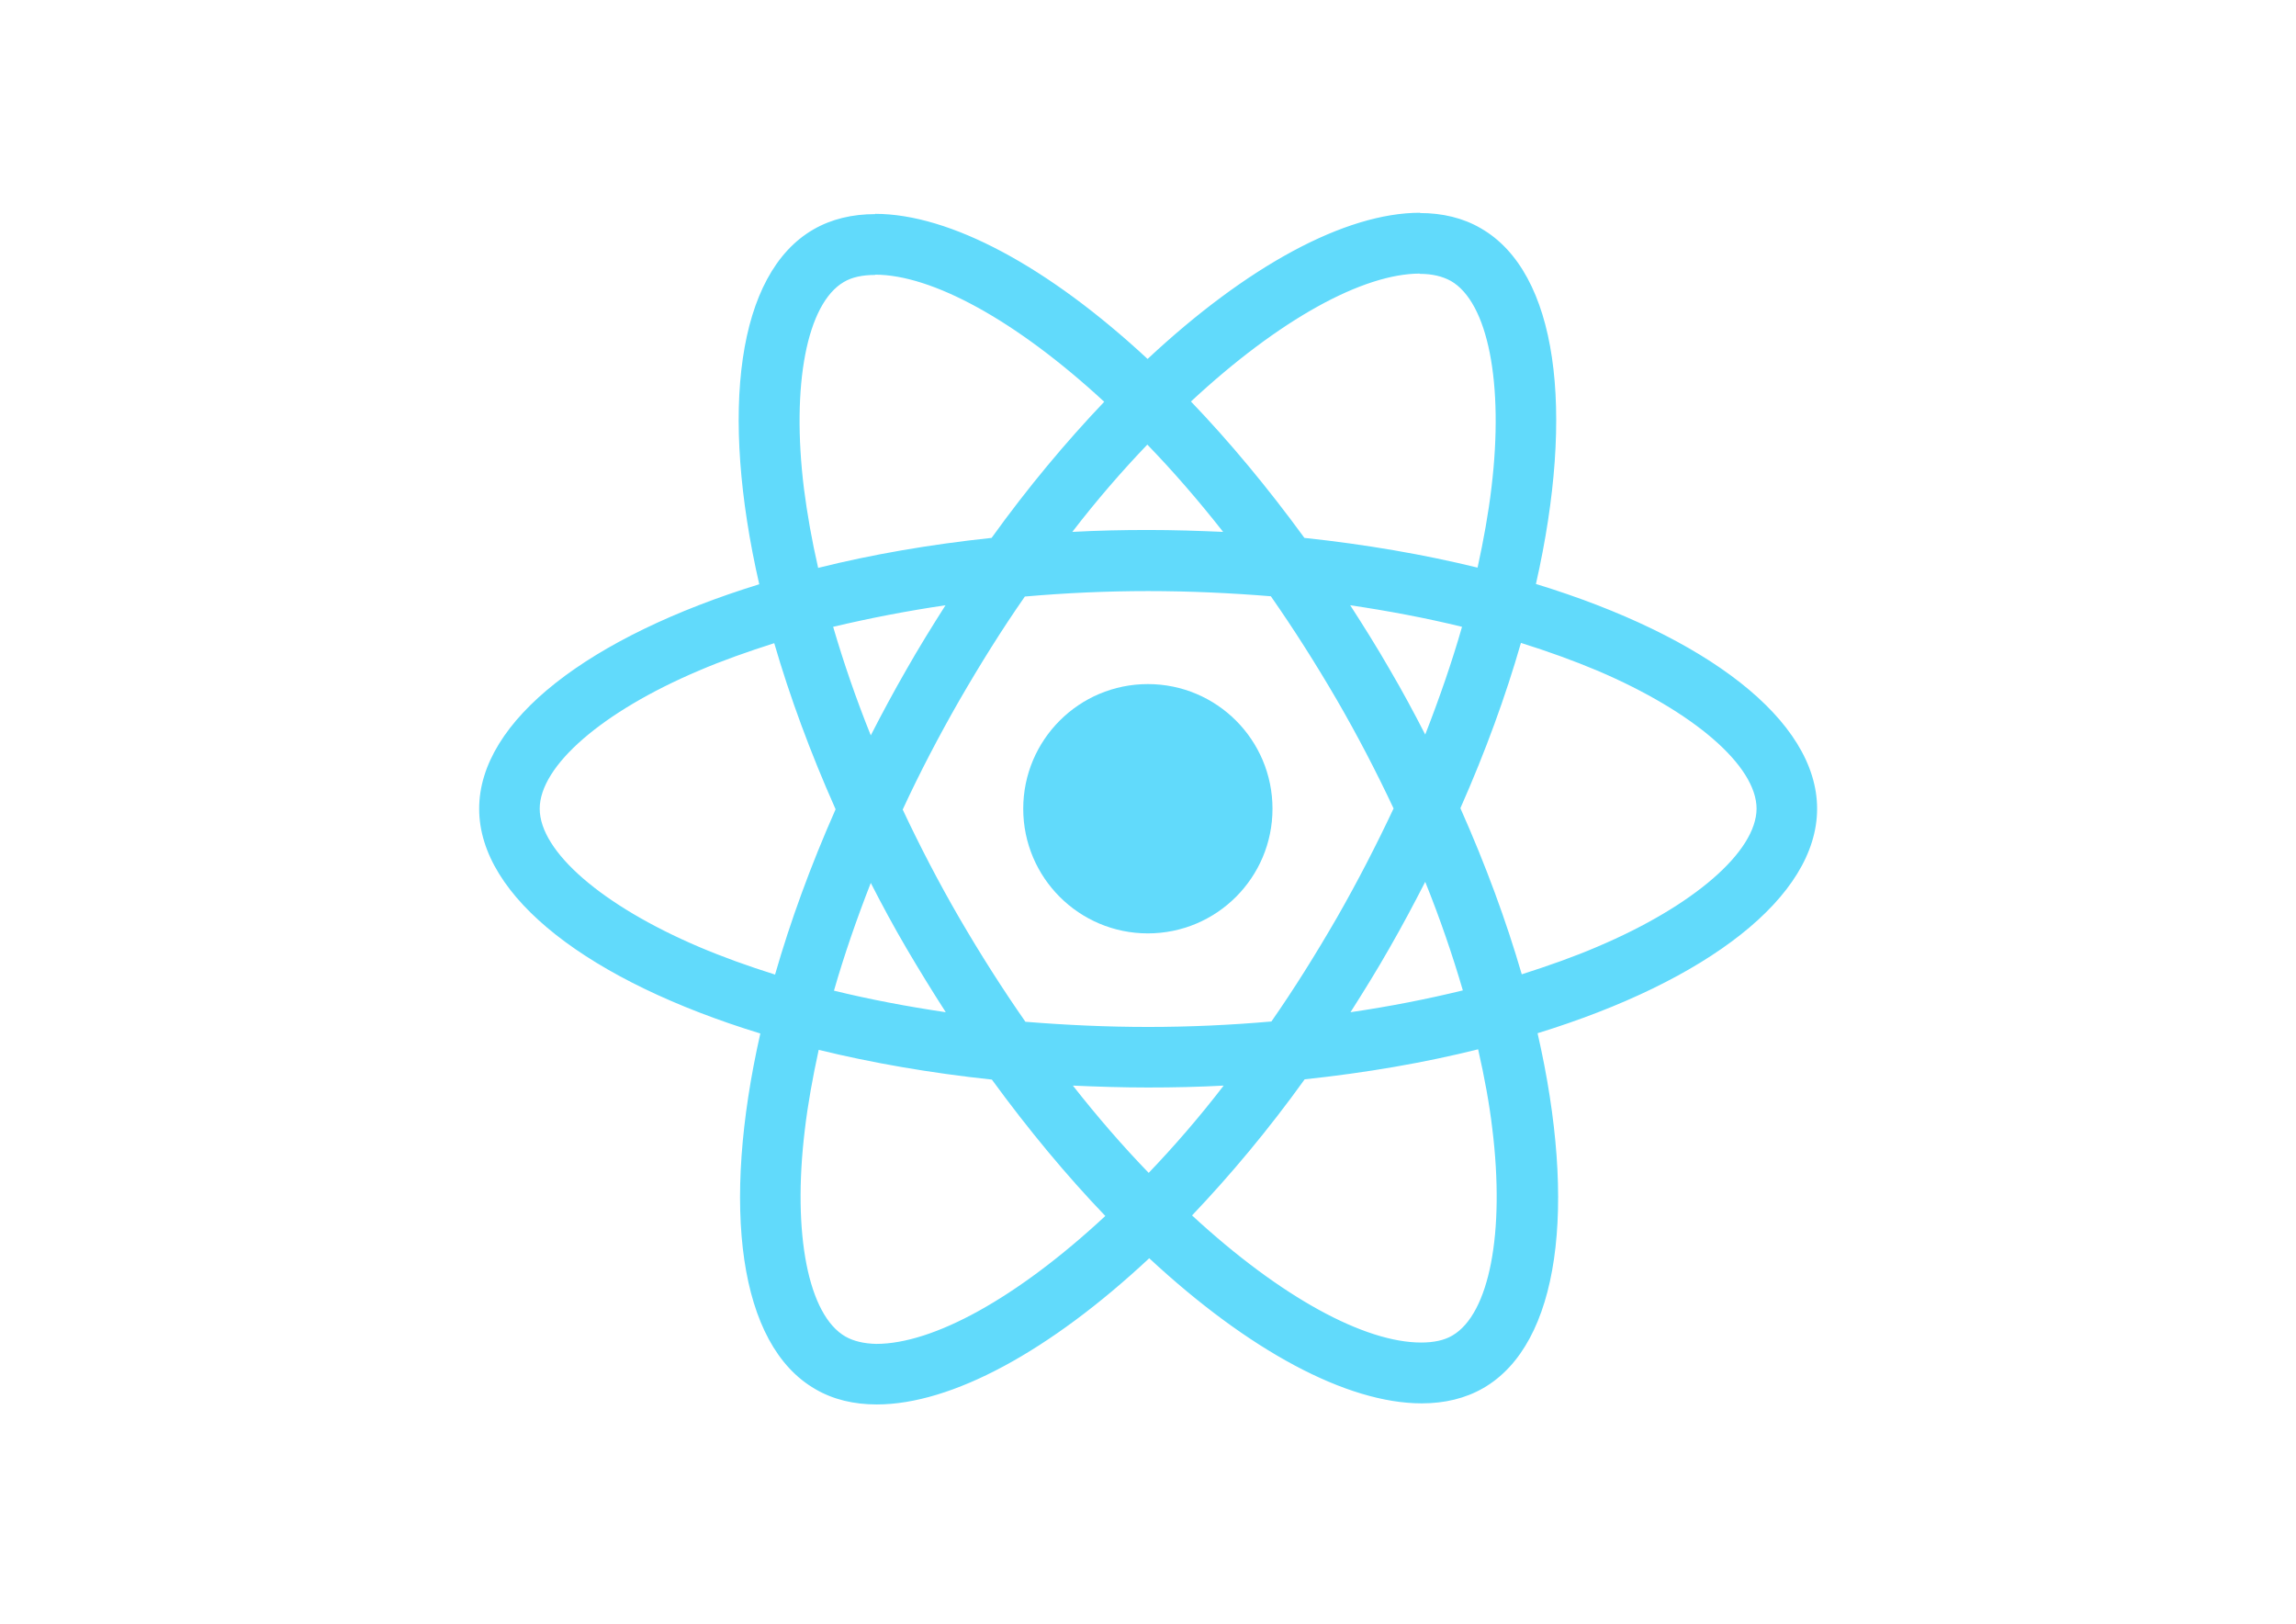
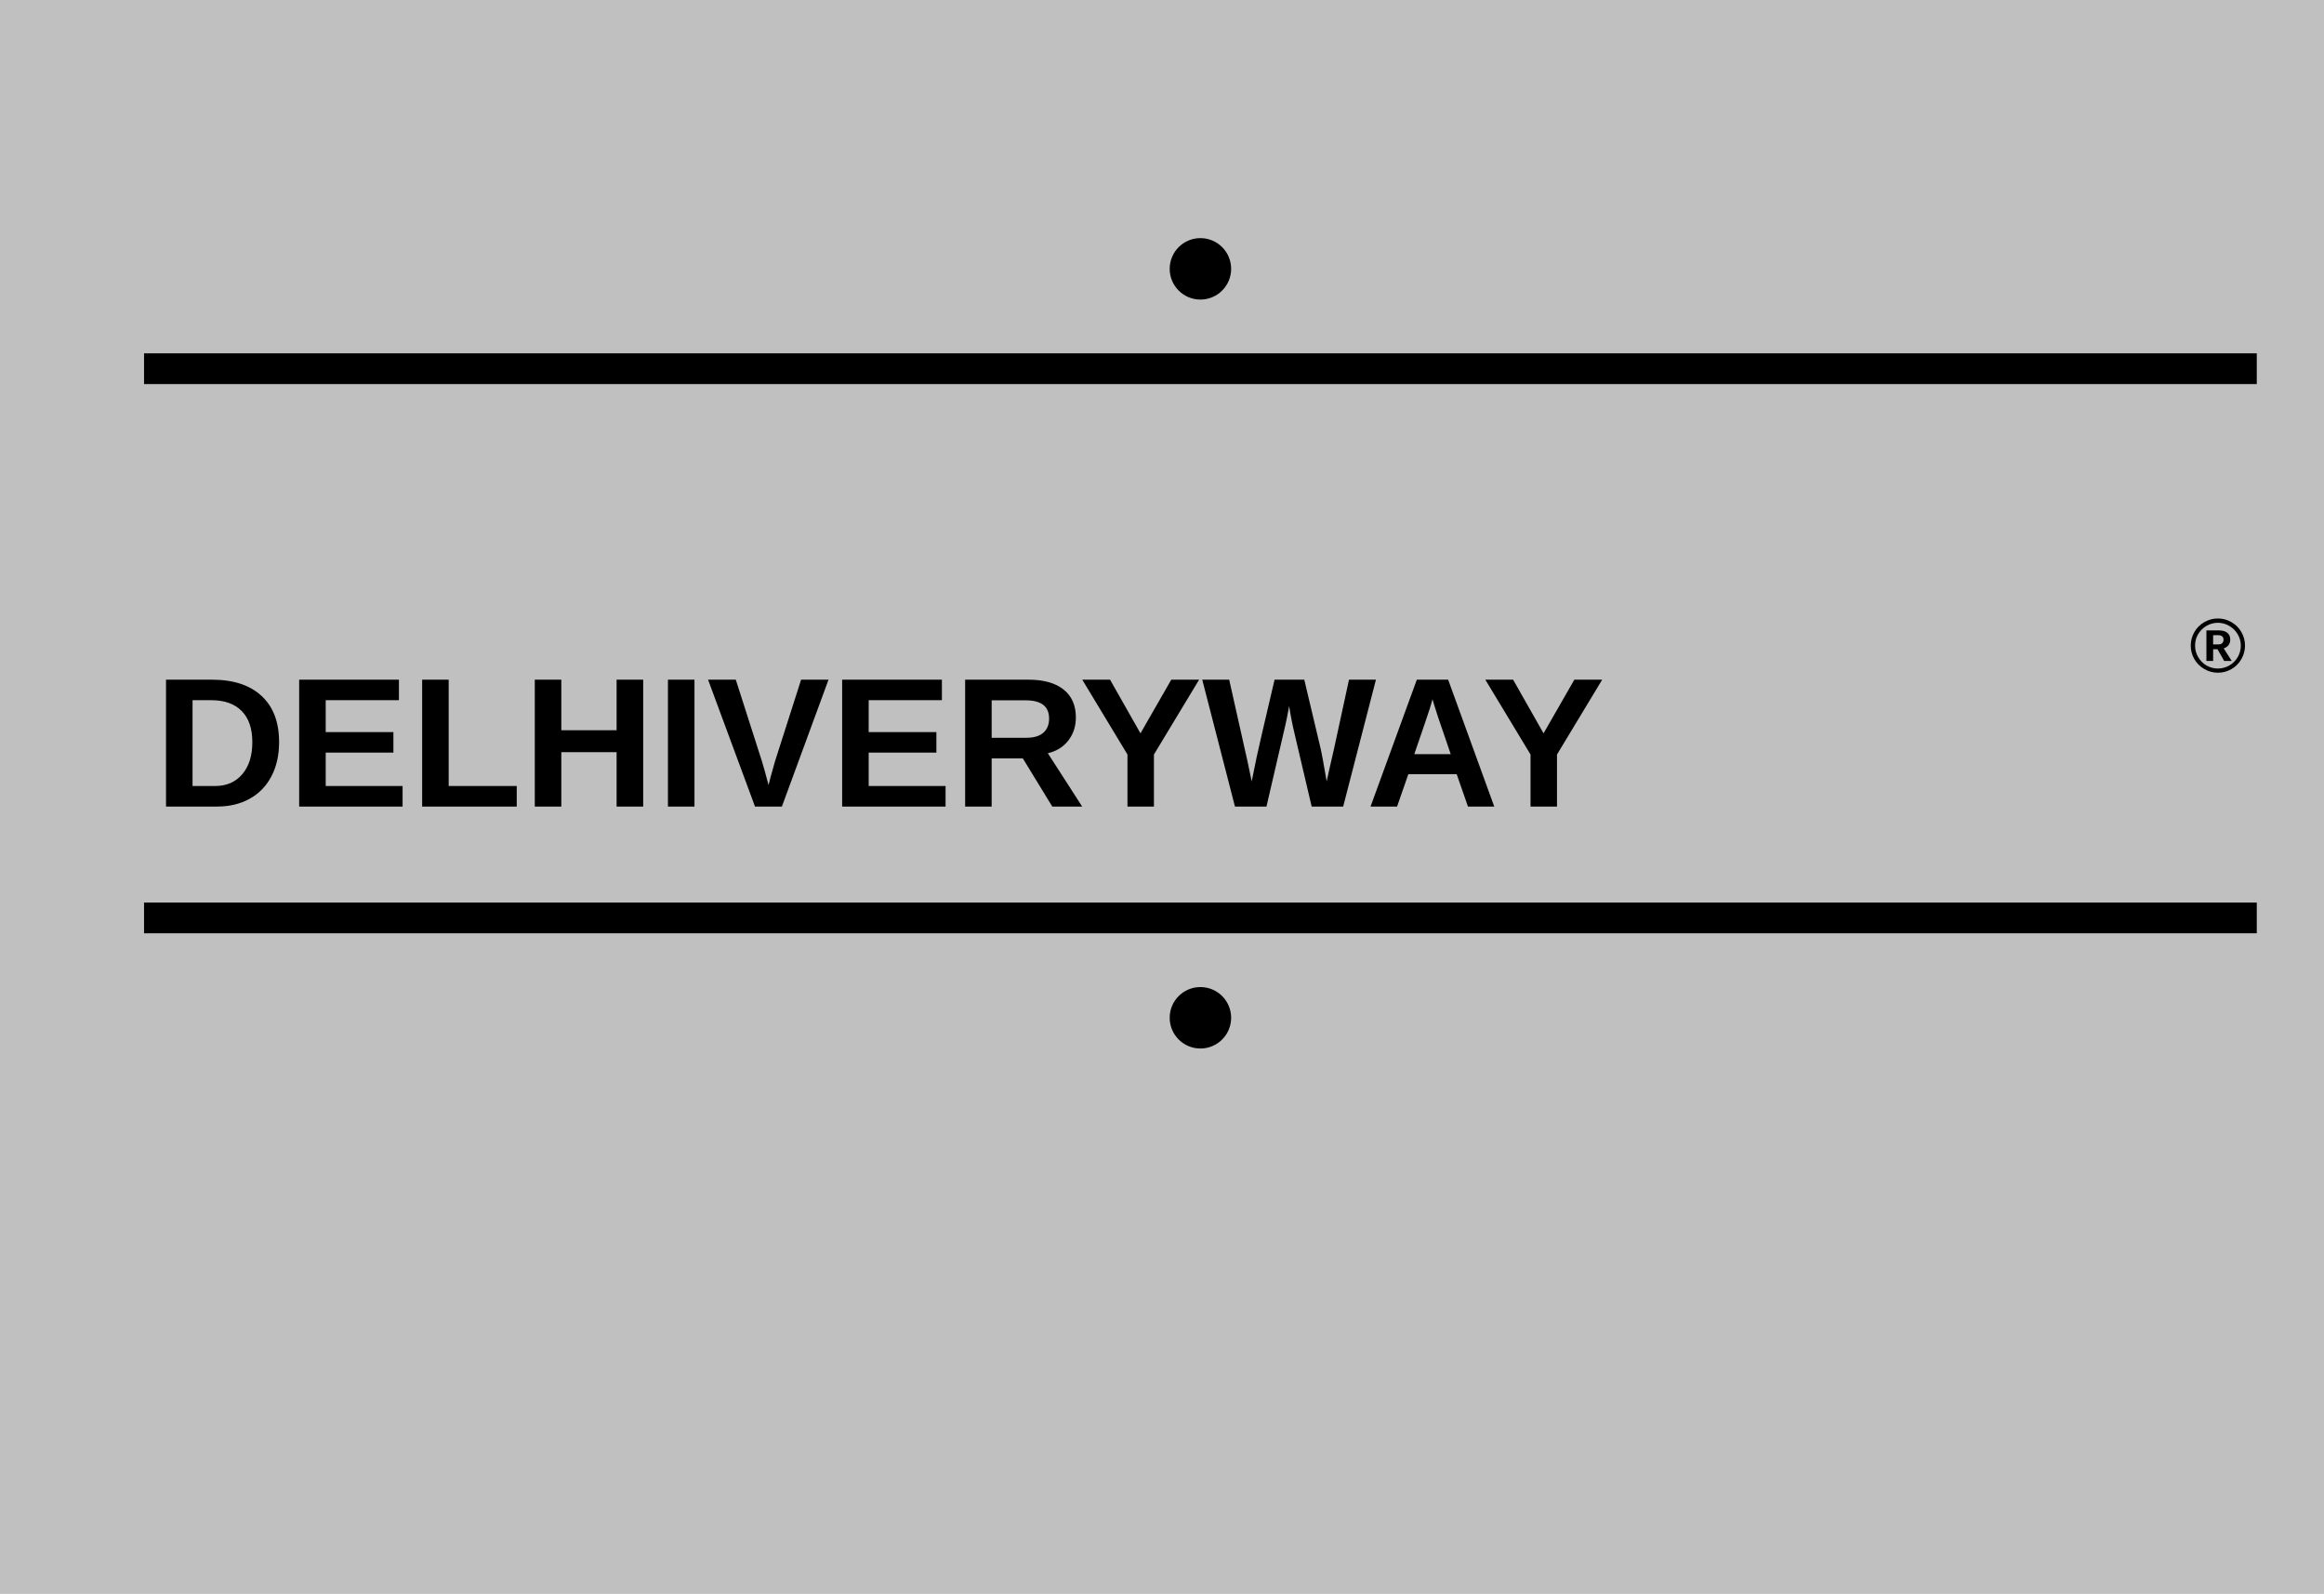
- <svg xmlns="http://www.w3.org/2000/svg" viewBox="0 0 841.9 595.3">
-   <g fill="#61DAFB">
-     <path d="M666.3 296.5c0-32.5-40.7-63.3-103.1-82.4 14.4-63.6 8-114.2-20.2-130.4-6.5-3.8-14.1-5.6-22.4-5.6v22.3c4.6 0 8.3.9 11.4 2.6 13.6 7.8 19.5 37.5 14.9 75.7-1.1 9.4-2.9 19.3-5.1 29.4-19.6-4.8-41-8.5-63.5-10.9-13.5-18.5-27.5-35.3-41.6-50 32.6-30.3 63.2-46.9 84-46.9V78c-27.5 0-63.5 19.6-99.9 53.6-36.4-33.8-72.4-53.2-99.9-53.2v22.3c20.7 0 51.4 16.5 84 46.6-14 14.7-28 31.4-41.3 49.9-22.6 2.4-44 6.1-63.6 11-2.3-10-4-19.7-5.2-29-4.7-38.2 1.1-67.9 14.6-75.8 3-1.8 6.9-2.6 11.5-2.6V78.5c-8.4 0-16 1.8-22.6 5.6-28.1 16.2-34.4 66.7-19.9 130.1-62.2 19.2-102.7 49.9-102.7 82.3 0 32.5 40.7 63.3 103.1 82.4-14.4 63.6-8 114.2 20.2 130.4 6.5 3.8 14.1 5.6 22.5 5.6 27.5 0 63.5-19.6 99.9-53.6 36.4 33.8 72.4 53.2 99.9 53.2 8.4 0 16-1.8 22.6-5.6 28.1-16.2 34.4-66.7 19.9-130.1 62-19.1 102.5-49.9 102.5-82.3zm-130.2-66.7c-3.7 12.9-8.3 26.2-13.5 39.5-4.1-8-8.4-16-13.1-24-4.6-8-9.5-15.8-14.4-23.4 14.2 2.1 27.9 4.7 41 7.9zm-45.8 106.5c-7.8 13.5-15.8 26.3-24.1 38.2-14.9 1.3-30 2-45.2 2-15.1 0-30.2-.7-45-1.9-8.3-11.9-16.4-24.6-24.2-38-7.6-13.1-14.5-26.4-20.8-39.8 6.2-13.4 13.2-26.8 20.7-39.9 7.8-13.5 15.8-26.3 24.1-38.2 14.9-1.3 30-2 45.2-2 15.1 0 30.2.7 45 1.9 8.3 11.9 16.4 24.6 24.2 38 7.6 13.1 14.5 26.4 20.8 39.8-6.3 13.4-13.2 26.8-20.7 39.9zm32.3-13c5.4 13.4 10 26.8 13.8 39.8-13.1 3.2-26.9 5.9-41.2 8 4.9-7.7 9.8-15.6 14.4-23.7 4.6-8 8.9-16.1 13-24.1zM421.2 430c-9.3-9.6-18.6-20.3-27.8-32 9 .4 18.2.7 27.5.7 9.4 0 18.7-.2 27.8-.7-9 11.7-18.3 22.4-27.5 32zm-74.4-58.9c-14.2-2.1-27.9-4.7-41-7.9 3.7-12.9 8.3-26.2 13.5-39.5 4.1 8 8.4 16 13.1 24 4.7 8 9.5 15.8 14.4 23.4zM420.7 163c9.3 9.6 18.6 20.3 27.8 32-9-.4-18.2-.7-27.5-.7-9.4 0-18.7.2-27.8.7 9-11.7 18.3-22.4 27.5-32zm-74 58.9c-4.9 7.7-9.8 15.6-14.4 23.7-4.6 8-8.9 16-13 24-5.4-13.4-10-26.8-13.8-39.8 13.1-3.1 26.9-5.8 41.2-7.9zm-90.5 125.2c-35.4-15.1-58.3-34.9-58.3-50.6 0-15.7 22.9-35.6 58.3-50.6 8.6-3.7 18-7 27.7-10.1 5.7 19.6 13.2 40 22.5 60.9-9.2 20.8-16.6 41.1-22.2 60.6-9.9-3.1-19.3-6.5-28-10.2zM310 490c-13.6-7.8-19.5-37.5-14.9-75.7 1.1-9.4 2.9-19.3 5.1-29.4 19.6 4.8 41 8.5 63.5 10.9 13.5 18.5 27.5 35.3 41.6 50-32.6 30.3-63.2 46.9-84 46.9-4.5-.1-8.3-1-11.3-2.7zm237.2-76.2c4.7 38.2-1.1 67.9-14.6 75.8-3 1.8-6.9 2.6-11.5 2.6-20.7 0-51.4-16.5-84-46.6 14-14.7 28-31.4 41.3-49.9 22.6-2.4 44-6.1 63.6-11 2.3 10.1 4.1 19.8 5.2 29.1zm38.5-66.7c-8.6 3.7-18 7-27.7 10.1-5.7-19.6-13.2-40-22.5-60.9 9.2-20.8 16.6-41.1 22.2-60.6 9.9 3.1 19.3 6.5 28.1 10.2 35.4 15.1 58.3 34.9 58.3 50.6-.1 15.7-23 35.6-58.4 50.6zM320.8 78.4z" />
-     <circle cx="420.9" cy="296.5" r="45.7" />
-     <path d="M520.5 78.1z" />
-   </g>
+ <svg xmlns="http://www.w3.org/2000/svg" viewBox="0 0 605 415">
+   <defs>
+     <style>
+       .brand-text { font-family: Arial, sans-serif; font-weight: bold; font-size: 48px; }
+     </style>
+   </defs>
+   <rect width="605" height="415" fill="#c0c0c0" />
+   <circle cx="312.5" cy="70" r="8" fill="#000000" />
+   <rect x="37.5" y="92" width="550" height="8" fill="#000000" />
+   <text x="40" y="210" class="brand-text" fill="#000000">DELHIVERYWAY</text>
+   <text x="570" y="175" style="font-family: Arial, sans-serif; font-size: 20px; font-weight: bold;" fill="#000000">®</text>
+   <rect x="37.5" y="235" width="550" height="8" fill="#000000" />
+   <circle cx="312.5" cy="265" r="8" fill="#000000" />
</svg>
